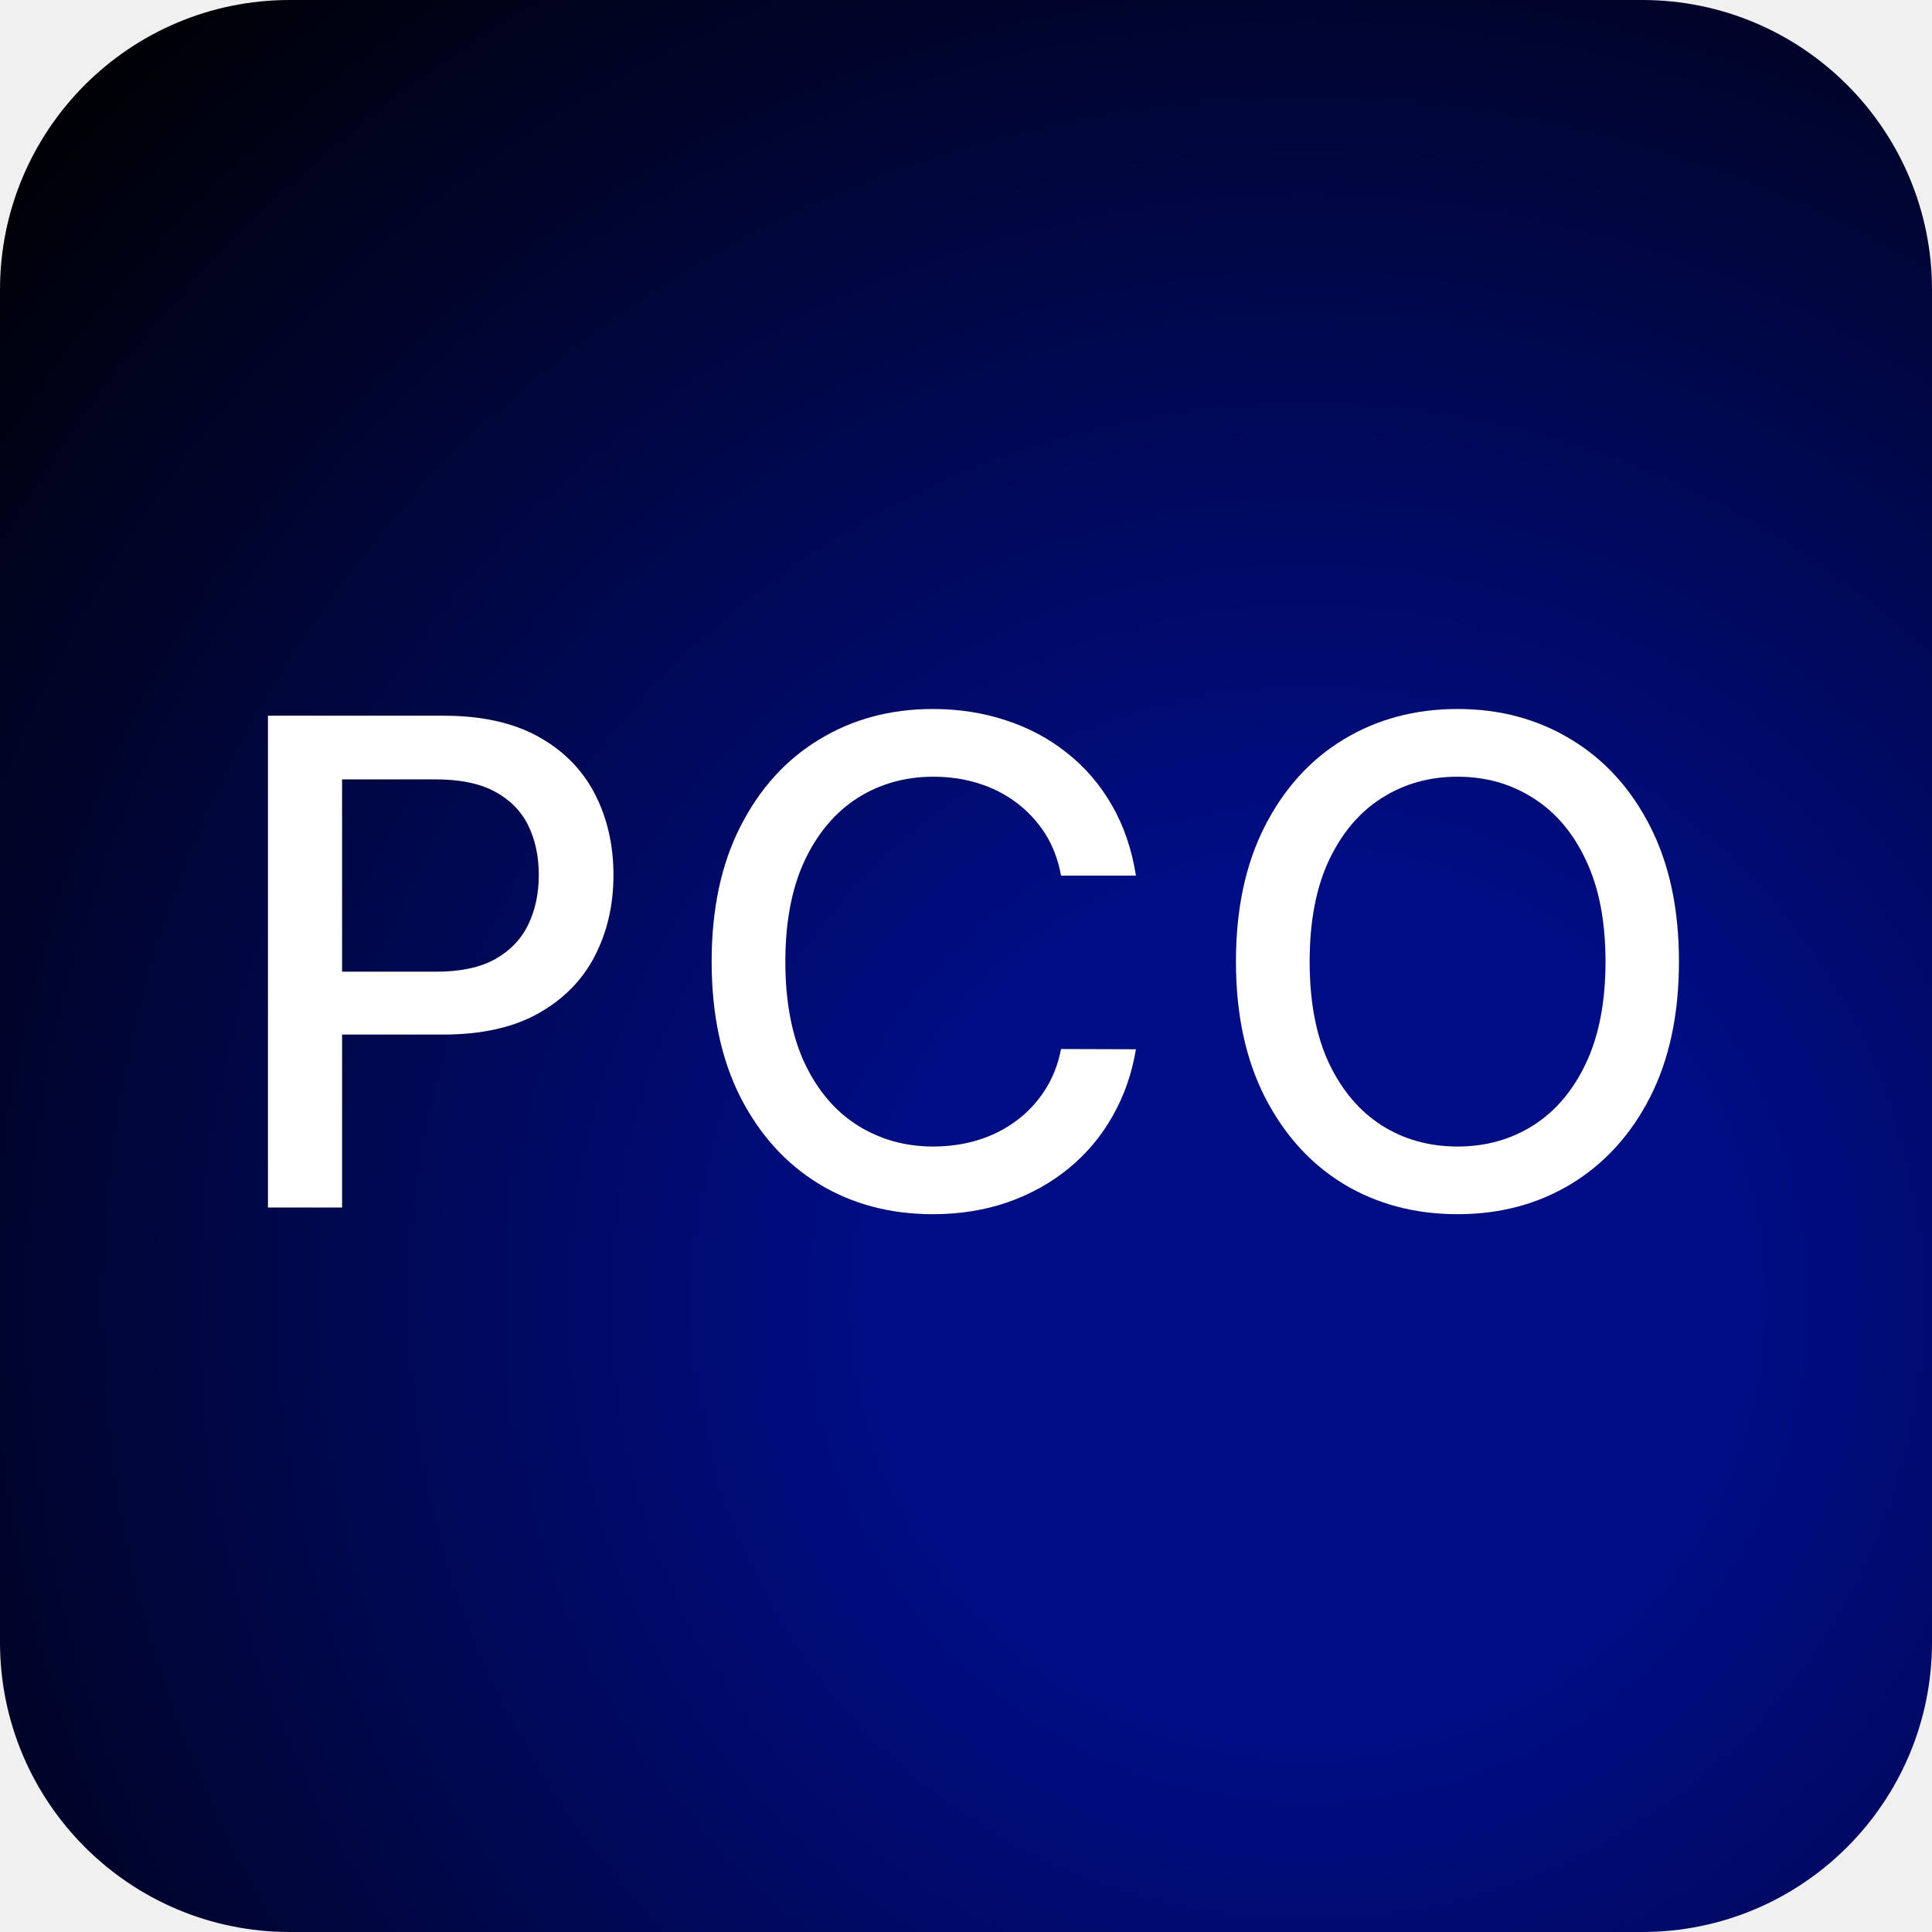
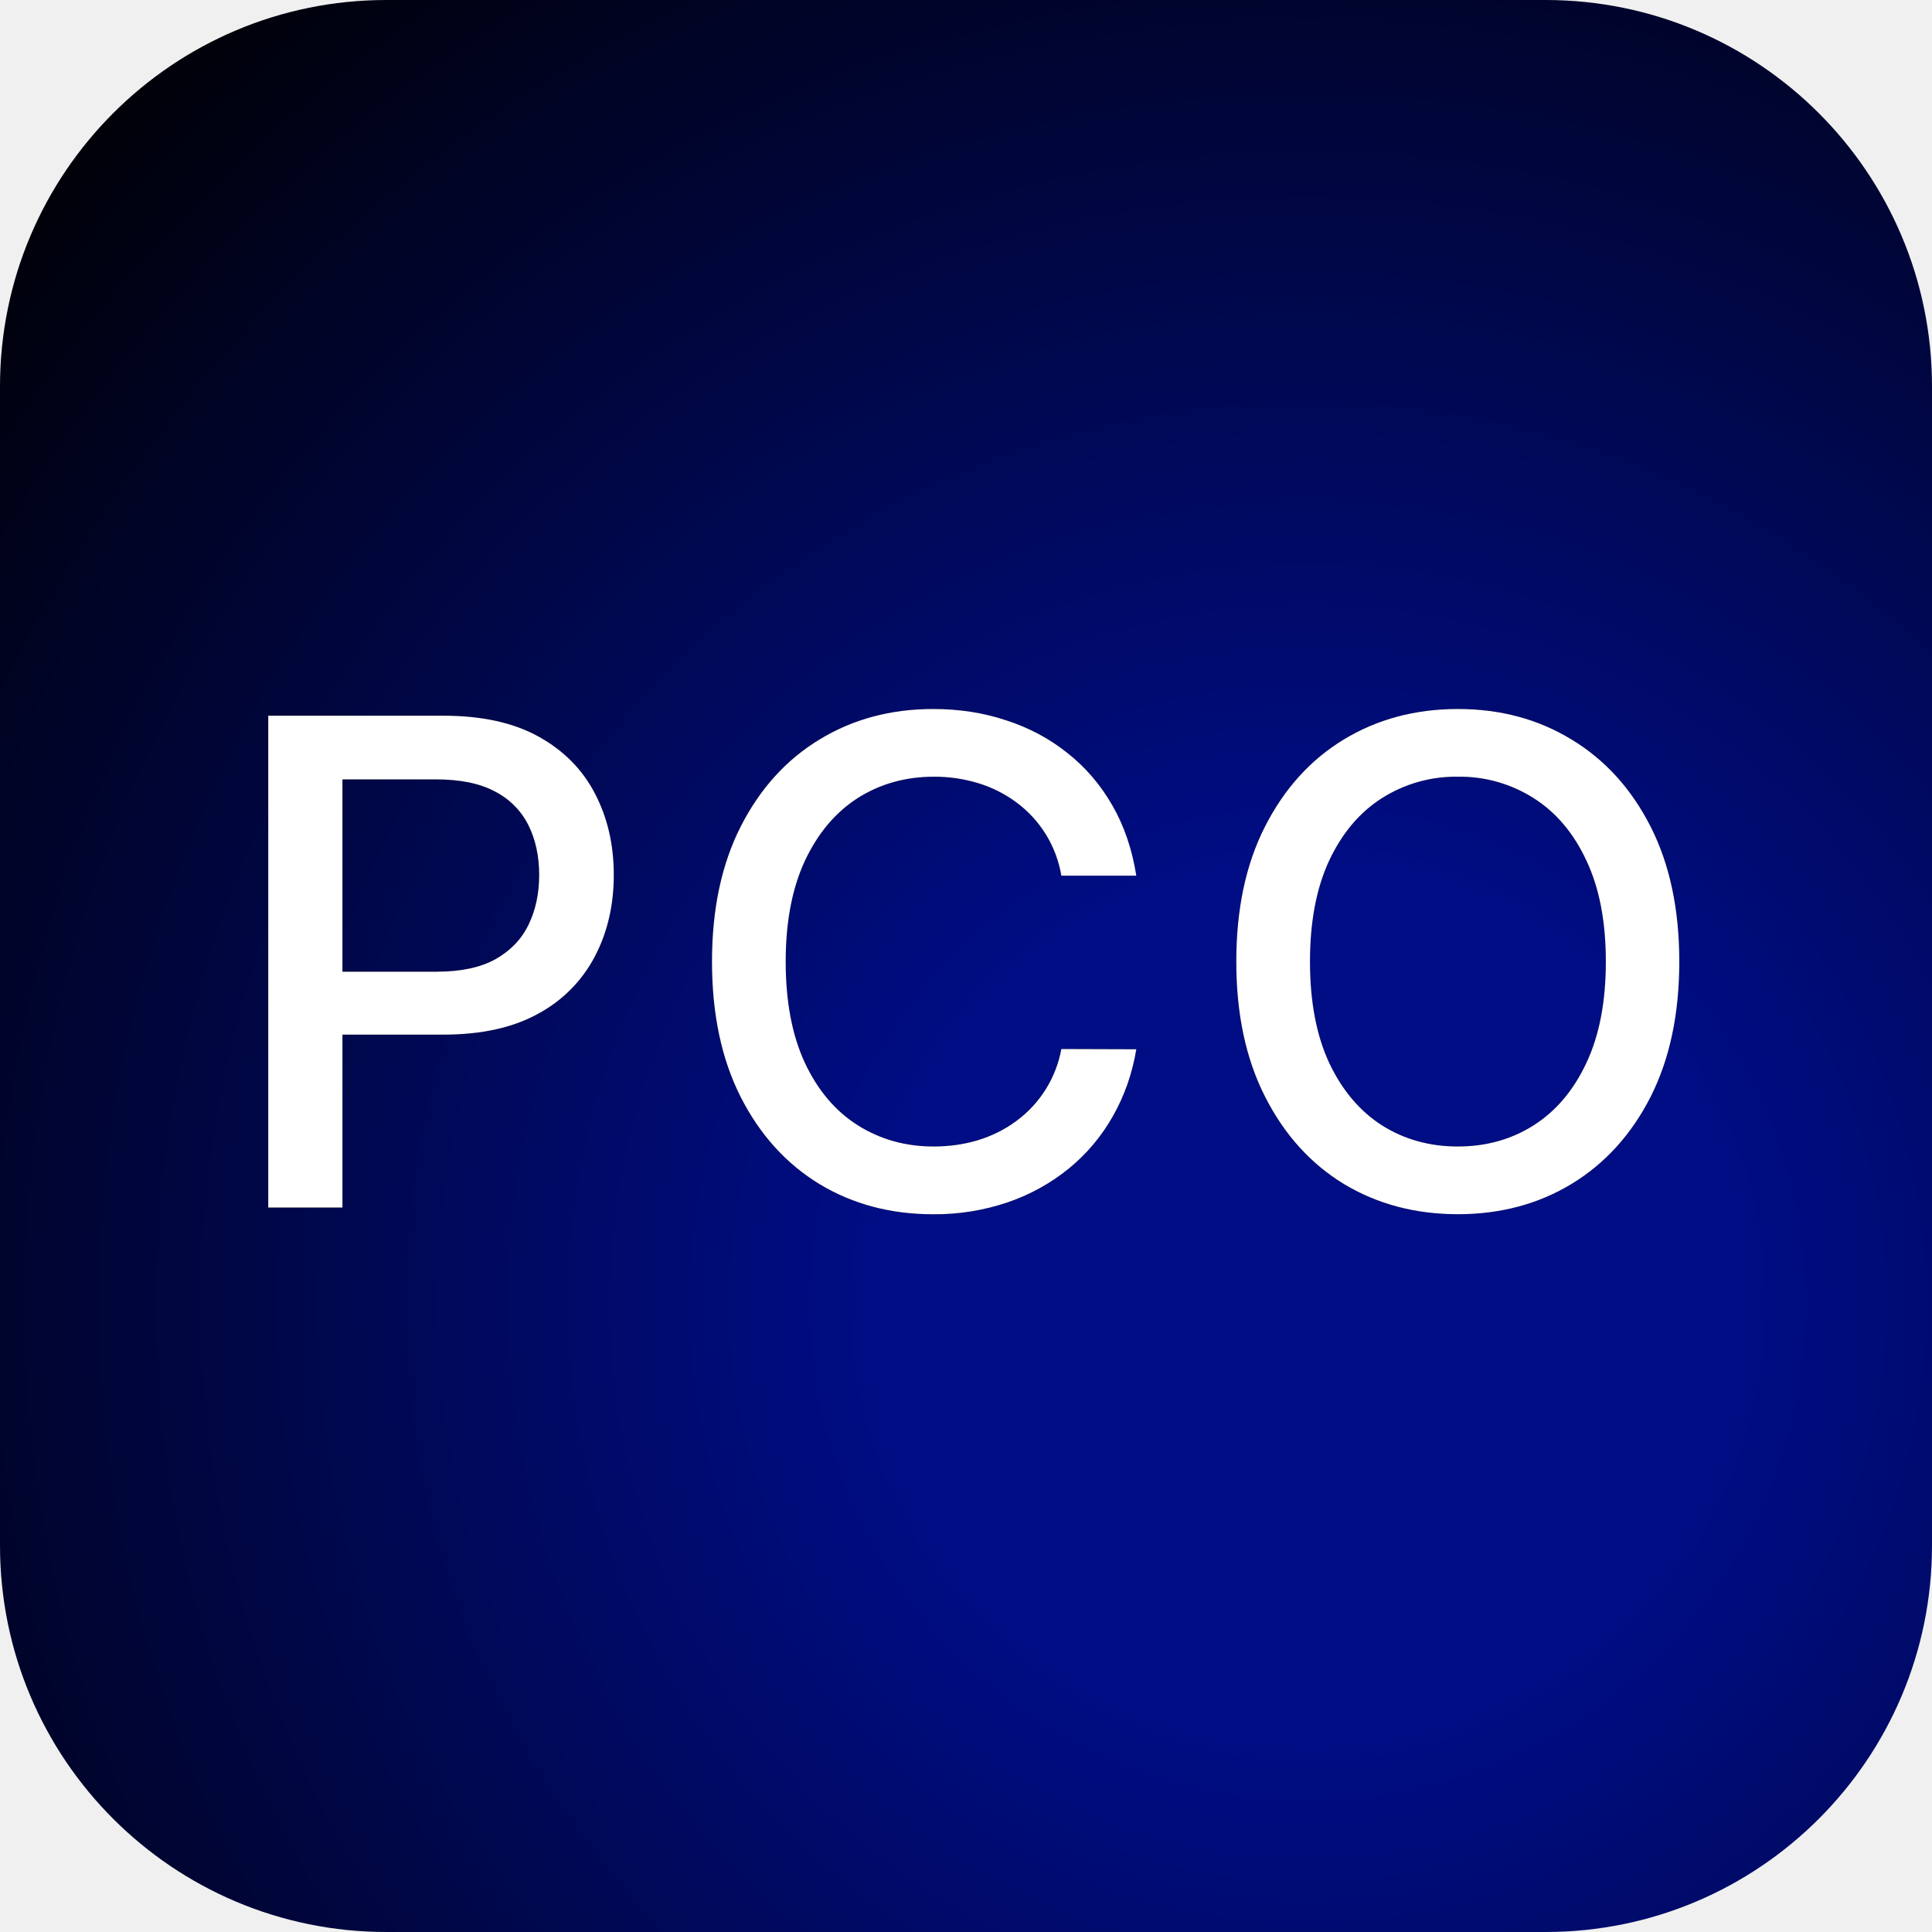
- <svg xmlns="http://www.w3.org/2000/svg" width="32" height="32" viewBox="0 0 32 32" fill="none">
-   <path d="M0 4.8C0 2.149 2.149 0 4.8 0H27.2C29.851 0 32 2.149 32 4.8V27.2C32 29.851 29.851 32 27.2 32H4.8C2.149 32 0 29.851 0 27.2V4.8Z" fill="url(#paint0_radial_1458_601)" />
-   <path d="M4.438 20V11.854H7.341C7.975 11.854 8.5 11.97 8.916 12.201C9.332 12.431 9.644 12.747 9.851 13.147C10.057 13.545 10.161 13.993 10.161 14.492C10.161 14.993 10.056 15.443 9.847 15.844C9.64 16.241 9.327 16.557 8.908 16.79C8.492 17.021 7.968 17.136 7.337 17.136H5.34V16.094H7.226C7.626 16.094 7.951 16.025 8.2 15.887C8.449 15.747 8.632 15.556 8.749 15.315C8.866 15.073 8.924 14.799 8.924 14.492C8.924 14.184 8.866 13.911 8.749 13.672C8.632 13.434 8.448 13.247 8.196 13.111C7.947 12.976 7.618 12.909 7.21 12.909H5.666V20H4.438Z" fill="black" />
-   <path d="M4.438 20V11.854H7.341C7.975 11.854 8.5 11.97 8.916 12.201C9.332 12.431 9.644 12.747 9.851 13.147C10.057 13.545 10.161 13.993 10.161 14.492C10.161 14.993 10.056 15.443 9.847 15.844C9.64 16.241 9.327 16.557 8.908 16.79C8.492 17.021 7.968 17.136 7.337 17.136H5.34V16.094H7.226C7.626 16.094 7.951 16.025 8.2 15.887C8.449 15.747 8.632 15.556 8.749 15.315C8.866 15.073 8.924 14.799 8.924 14.492C8.924 14.184 8.866 13.911 8.749 13.672C8.632 13.434 8.448 13.247 8.196 13.111C7.947 12.976 7.618 12.909 7.21 12.909H5.666V20H4.438Z" fill="white" />
-   <path d="M18.815 14.503H17.574C17.526 14.238 17.437 14.005 17.308 13.803C17.178 13.602 17.018 13.431 16.83 13.29C16.642 13.15 16.431 13.044 16.198 12.972C15.967 12.901 15.722 12.865 15.462 12.865C14.993 12.865 14.572 12.983 14.201 13.219C13.833 13.455 13.541 13.801 13.326 14.257C13.114 14.713 13.008 15.27 13.008 15.927C13.008 16.59 13.114 17.15 13.326 17.606C13.541 18.062 13.834 18.406 14.205 18.64C14.576 18.873 14.994 18.99 15.458 18.99C15.715 18.99 15.959 18.955 16.19 18.886C16.423 18.815 16.634 18.71 16.822 18.572C17.011 18.434 17.17 18.266 17.3 18.067C17.432 17.866 17.524 17.635 17.574 17.375L18.815 17.379C18.749 17.779 18.62 18.148 18.429 18.485C18.241 18.819 17.998 19.108 17.701 19.352C17.407 19.593 17.07 19.78 16.691 19.913C16.312 20.045 15.898 20.111 15.45 20.111C14.745 20.111 14.116 19.944 13.565 19.61C13.013 19.273 12.579 18.792 12.26 18.166C11.945 17.541 11.787 16.794 11.787 15.927C11.787 15.058 11.946 14.311 12.264 13.688C12.582 13.062 13.017 12.582 13.569 12.248C14.12 11.912 14.748 11.743 15.45 11.743C15.882 11.743 16.285 11.806 16.659 11.93C17.036 12.052 17.374 12.232 17.673 12.471C17.973 12.707 18.221 12.996 18.417 13.338C18.613 13.677 18.746 14.066 18.815 14.503Z" fill="black" />
-   <path d="M18.815 14.503H17.574C17.526 14.238 17.437 14.005 17.308 13.803C17.178 13.602 17.018 13.431 16.83 13.29C16.642 13.15 16.431 13.044 16.198 12.972C15.967 12.901 15.722 12.865 15.462 12.865C14.993 12.865 14.572 12.983 14.201 13.219C13.833 13.455 13.541 13.801 13.326 14.257C13.114 14.713 13.008 15.27 13.008 15.927C13.008 16.59 13.114 17.15 13.326 17.606C13.541 18.062 13.834 18.406 14.205 18.64C14.576 18.873 14.994 18.99 15.458 18.99C15.715 18.99 15.959 18.955 16.19 18.886C16.423 18.815 16.634 18.71 16.822 18.572C17.011 18.434 17.17 18.266 17.3 18.067C17.432 17.866 17.524 17.635 17.574 17.375L18.815 17.379C18.749 17.779 18.62 18.148 18.429 18.485C18.241 18.819 17.998 19.108 17.701 19.352C17.407 19.593 17.07 19.78 16.691 19.913C16.312 20.045 15.898 20.111 15.45 20.111C14.745 20.111 14.116 19.944 13.565 19.61C13.013 19.273 12.579 18.792 12.26 18.166C11.945 17.541 11.787 16.794 11.787 15.927C11.787 15.058 11.946 14.311 12.264 13.688C12.582 13.062 13.017 12.582 13.569 12.248C14.12 11.912 14.748 11.743 15.45 11.743C15.882 11.743 16.285 11.806 16.659 11.93C17.036 12.052 17.374 12.232 17.673 12.471C17.973 12.707 18.221 12.996 18.417 13.338C18.613 13.677 18.746 14.066 18.815 14.503Z" fill="white" />
-   <path d="M27.809 15.927C27.809 16.797 27.65 17.545 27.332 18.17C27.014 18.794 26.577 19.273 26.023 19.61C25.472 19.944 24.845 20.111 24.142 20.111C23.437 20.111 22.807 19.944 22.253 19.61C21.701 19.273 21.267 18.792 20.948 18.166C20.63 17.541 20.471 16.794 20.471 15.927C20.471 15.058 20.63 14.311 20.948 13.688C21.267 13.062 21.701 12.582 22.253 12.248C22.807 11.912 23.437 11.743 24.142 11.743C24.845 11.743 25.472 11.912 26.023 12.248C26.577 12.582 27.014 13.062 27.332 13.688C27.65 14.311 27.809 15.058 27.809 15.927ZM26.592 15.927C26.592 15.264 26.485 14.706 26.27 14.253C26.058 13.797 25.766 13.452 25.395 13.219C25.026 12.983 24.609 12.865 24.142 12.865C23.673 12.865 23.254 12.983 22.885 13.219C22.517 13.452 22.225 13.797 22.01 14.253C21.798 14.706 21.692 15.264 21.692 15.927C21.692 16.59 21.798 17.15 22.01 17.606C22.225 18.059 22.517 18.404 22.885 18.64C23.254 18.873 23.673 18.99 24.142 18.99C24.609 18.99 25.026 18.873 25.395 18.64C25.766 18.404 26.058 18.059 26.27 17.606C26.485 17.15 26.592 16.59 26.592 15.927Z" fill="black" />
-   <path d="M27.809 15.927C27.809 16.797 27.65 17.545 27.332 18.17C27.014 18.794 26.577 19.273 26.023 19.61C25.472 19.944 24.845 20.111 24.142 20.111C23.437 20.111 22.807 19.944 22.253 19.61C21.701 19.273 21.267 18.792 20.948 18.166C20.63 17.541 20.471 16.794 20.471 15.927C20.471 15.058 20.63 14.311 20.948 13.688C21.267 13.062 21.701 12.582 22.253 12.248C22.807 11.912 23.437 11.743 24.142 11.743C24.845 11.743 25.472 11.912 26.023 12.248C26.577 12.582 27.014 13.062 27.332 13.688C27.65 14.311 27.809 15.058 27.809 15.927ZM26.592 15.927C26.592 15.264 26.485 14.706 26.27 14.253C26.058 13.797 25.766 13.452 25.395 13.219C25.026 12.983 24.609 12.865 24.142 12.865C23.673 12.865 23.254 12.983 22.885 13.219C22.517 13.452 22.225 13.797 22.01 14.253C21.798 14.706 21.692 15.264 21.692 15.927C21.692 16.59 21.798 17.15 22.01 17.606C22.225 18.059 22.517 18.404 22.885 18.64C23.254 18.873 23.673 18.99 24.142 18.99C24.609 18.99 25.026 18.873 25.395 18.64C25.766 18.404 26.058 18.059 26.27 17.606C26.485 17.15 26.592 16.59 26.592 15.927Z" fill="white" />
+ <svg xmlns="http://www.w3.org/2000/svg" width="40" height="40" fill="none">
+   <rect width="40" height="40" fill="url(#a)" rx="8" />
+   <path fill="#000" d="M5.554 25V14.818h3.629c.792 0 1.448.144 1.969.433.52.288.91.683 1.168 1.183.259.497.388 1.057.388 1.68 0 .627-.131 1.19-.393 1.69a2.84 2.84 0 0 1-1.173 1.184c-.52.288-1.175.433-1.964.433H6.682v-1.303H9.04c.5 0 .906-.086 1.218-.259.311-.175.54-.414.686-.716.146-.301.219-.644.219-1.029 0-.384-.073-.726-.22-1.024a1.569 1.569 0 0 0-.69-.7c-.312-.17-.723-.254-1.233-.254h-1.93V25H5.555Zm17.972-6.87h-1.552a2.368 2.368 0 0 0-.93-1.517 2.574 2.574 0 0 0-.79-.398 3.086 3.086 0 0 0-.92-.134c-.586 0-1.112.148-1.576.442-.46.295-.825.728-1.093 1.298-.265.57-.398 1.266-.398 2.088 0 .829.133 1.528.398 2.098.268.57.634 1.001 1.098 1.293.464.291.986.437 1.566.437.322 0 .627-.043.915-.129.292-.09.555-.22.79-.393a2.379 2.379 0 0 0 .94-1.496l1.552.005c-.083.5-.244.96-.483 1.382a3.814 3.814 0 0 1-.91 1.084 4.114 4.114 0 0 1-1.262.7 4.67 4.67 0 0 1-1.551.25c-.882 0-1.668-.21-2.357-.627-.69-.421-1.233-1.023-1.63-1.805-.395-.782-.592-1.715-.592-2.799 0-1.087.199-2.02.596-2.799.398-.782.942-1.382 1.631-1.8.69-.42 1.473-.631 2.352-.631.54 0 1.043.078 1.51.234.472.152.894.377 1.269.676.374.295.684.656.93 1.084.245.424.41.91.497 1.456Zm11.242 1.78c0 1.086-.199 2.02-.596 2.803-.398.779-.943 1.379-1.636 1.8-.69.417-1.473.626-2.352.626-.881 0-1.668-.209-2.361-.626-.69-.421-1.233-1.023-1.63-1.805-.399-.782-.597-1.715-.597-2.799 0-1.087.198-2.02.596-2.799.398-.782.942-1.382 1.63-1.8.694-.42 1.48-.631 2.362-.631.879 0 1.662.21 2.352.631.693.418 1.238 1.018 1.636 1.8.397.779.596 1.712.596 2.8Zm-1.521 0c0-.83-.134-1.527-.403-2.094-.265-.57-.63-1-1.094-1.293a2.842 2.842 0 0 0-1.566-.442 2.85 2.85 0 0 0-1.57.442c-.461.292-.826.723-1.094 1.293-.265.567-.398 1.265-.398 2.093 0 .829.133 1.528.398 2.098.268.567.633.998 1.093 1.293.461.291.985.437 1.571.437.584 0 1.106-.146 1.566-.437.464-.295.829-.726 1.094-1.293.269-.57.403-1.27.403-2.098Z" />
+   <path fill="#fff" d="M5.554 25V14.818h3.629c.792 0 1.448.144 1.969.433.52.288.91.683 1.168 1.183.259.497.388 1.057.388 1.68 0 .627-.131 1.19-.393 1.69a2.84 2.84 0 0 1-1.173 1.184c-.52.288-1.175.433-1.964.433H6.682v-1.303H9.04c.5 0 .906-.086 1.218-.259.311-.175.54-.414.686-.716.146-.301.219-.644.219-1.029 0-.384-.073-.726-.22-1.024a1.569 1.569 0 0 0-.69-.7c-.312-.17-.723-.254-1.233-.254h-1.93V25H5.555Zm17.972-6.87h-1.552a2.368 2.368 0 0 0-.93-1.517 2.574 2.574 0 0 0-.79-.398 3.086 3.086 0 0 0-.92-.134c-.586 0-1.112.148-1.576.442-.46.295-.825.728-1.093 1.298-.265.57-.398 1.266-.398 2.088 0 .829.133 1.528.398 2.098.268.57.634 1.001 1.098 1.293.464.291.986.437 1.566.437.322 0 .627-.043.915-.129.292-.09.555-.22.79-.393a2.379 2.379 0 0 0 .94-1.496l1.552.005c-.083.5-.244.96-.483 1.382a3.814 3.814 0 0 1-.91 1.084 4.114 4.114 0 0 1-1.262.7 4.67 4.67 0 0 1-1.551.25c-.882 0-1.668-.21-2.357-.627-.69-.421-1.233-1.023-1.63-1.805-.395-.782-.592-1.715-.592-2.799 0-1.087.199-2.02.596-2.799.398-.782.942-1.382 1.631-1.8.69-.42 1.473-.631 2.352-.631.54 0 1.043.078 1.51.234.472.152.894.377 1.269.676.374.295.684.656.93 1.084.245.424.41.91.497 1.456Zm11.242 1.78c0 1.086-.199 2.02-.596 2.803-.398.779-.943 1.379-1.636 1.8-.69.417-1.473.626-2.352.626-.881 0-1.668-.209-2.361-.626-.69-.421-1.233-1.023-1.63-1.805-.399-.782-.597-1.715-.597-2.799 0-1.087.198-2.02.596-2.799.398-.782.942-1.382 1.63-1.8.694-.42 1.48-.631 2.362-.631.879 0 1.662.21 2.352.631.693.418 1.238 1.018 1.636 1.8.397.779.596 1.712.596 2.8Zm-1.521 0c0-.83-.134-1.527-.403-2.094-.265-.57-.63-1-1.094-1.293a2.842 2.842 0 0 0-1.566-.442 2.85 2.85 0 0 0-1.57.442c-.461.292-.826.723-1.094 1.293-.265.567-.398 1.265-.398 2.093 0 .829.133 1.528.398 2.098.268.567.633.998 1.093 1.293.461.291.985.437 1.571.437.584 0 1.106-.146 1.566-.437.464-.295.829-.726 1.094-1.293.269-.57.403-1.27.403-2.098Z" />
  <defs>
-     <radialGradient id="paint0_radial_1458_601" cx="0" cy="0" r="1" gradientUnits="userSpaceOnUse" gradientTransform="translate(21.6 21.6) rotate(53.9149) scale(29.2027)">
-       <stop offset="0.25" stop-color="#000D84" />
+     <radialGradient id="a" cx="0" cy="0" r="1" gradientTransform="matrix(21.5 29.49997 -29.49997 21.5 27 27)" gradientUnits="userSpaceOnUse">
+       <stop offset=".25" stop-color="#000D84" />
      <stop offset="1" />
    </radialGradient>
  </defs>
</svg>
